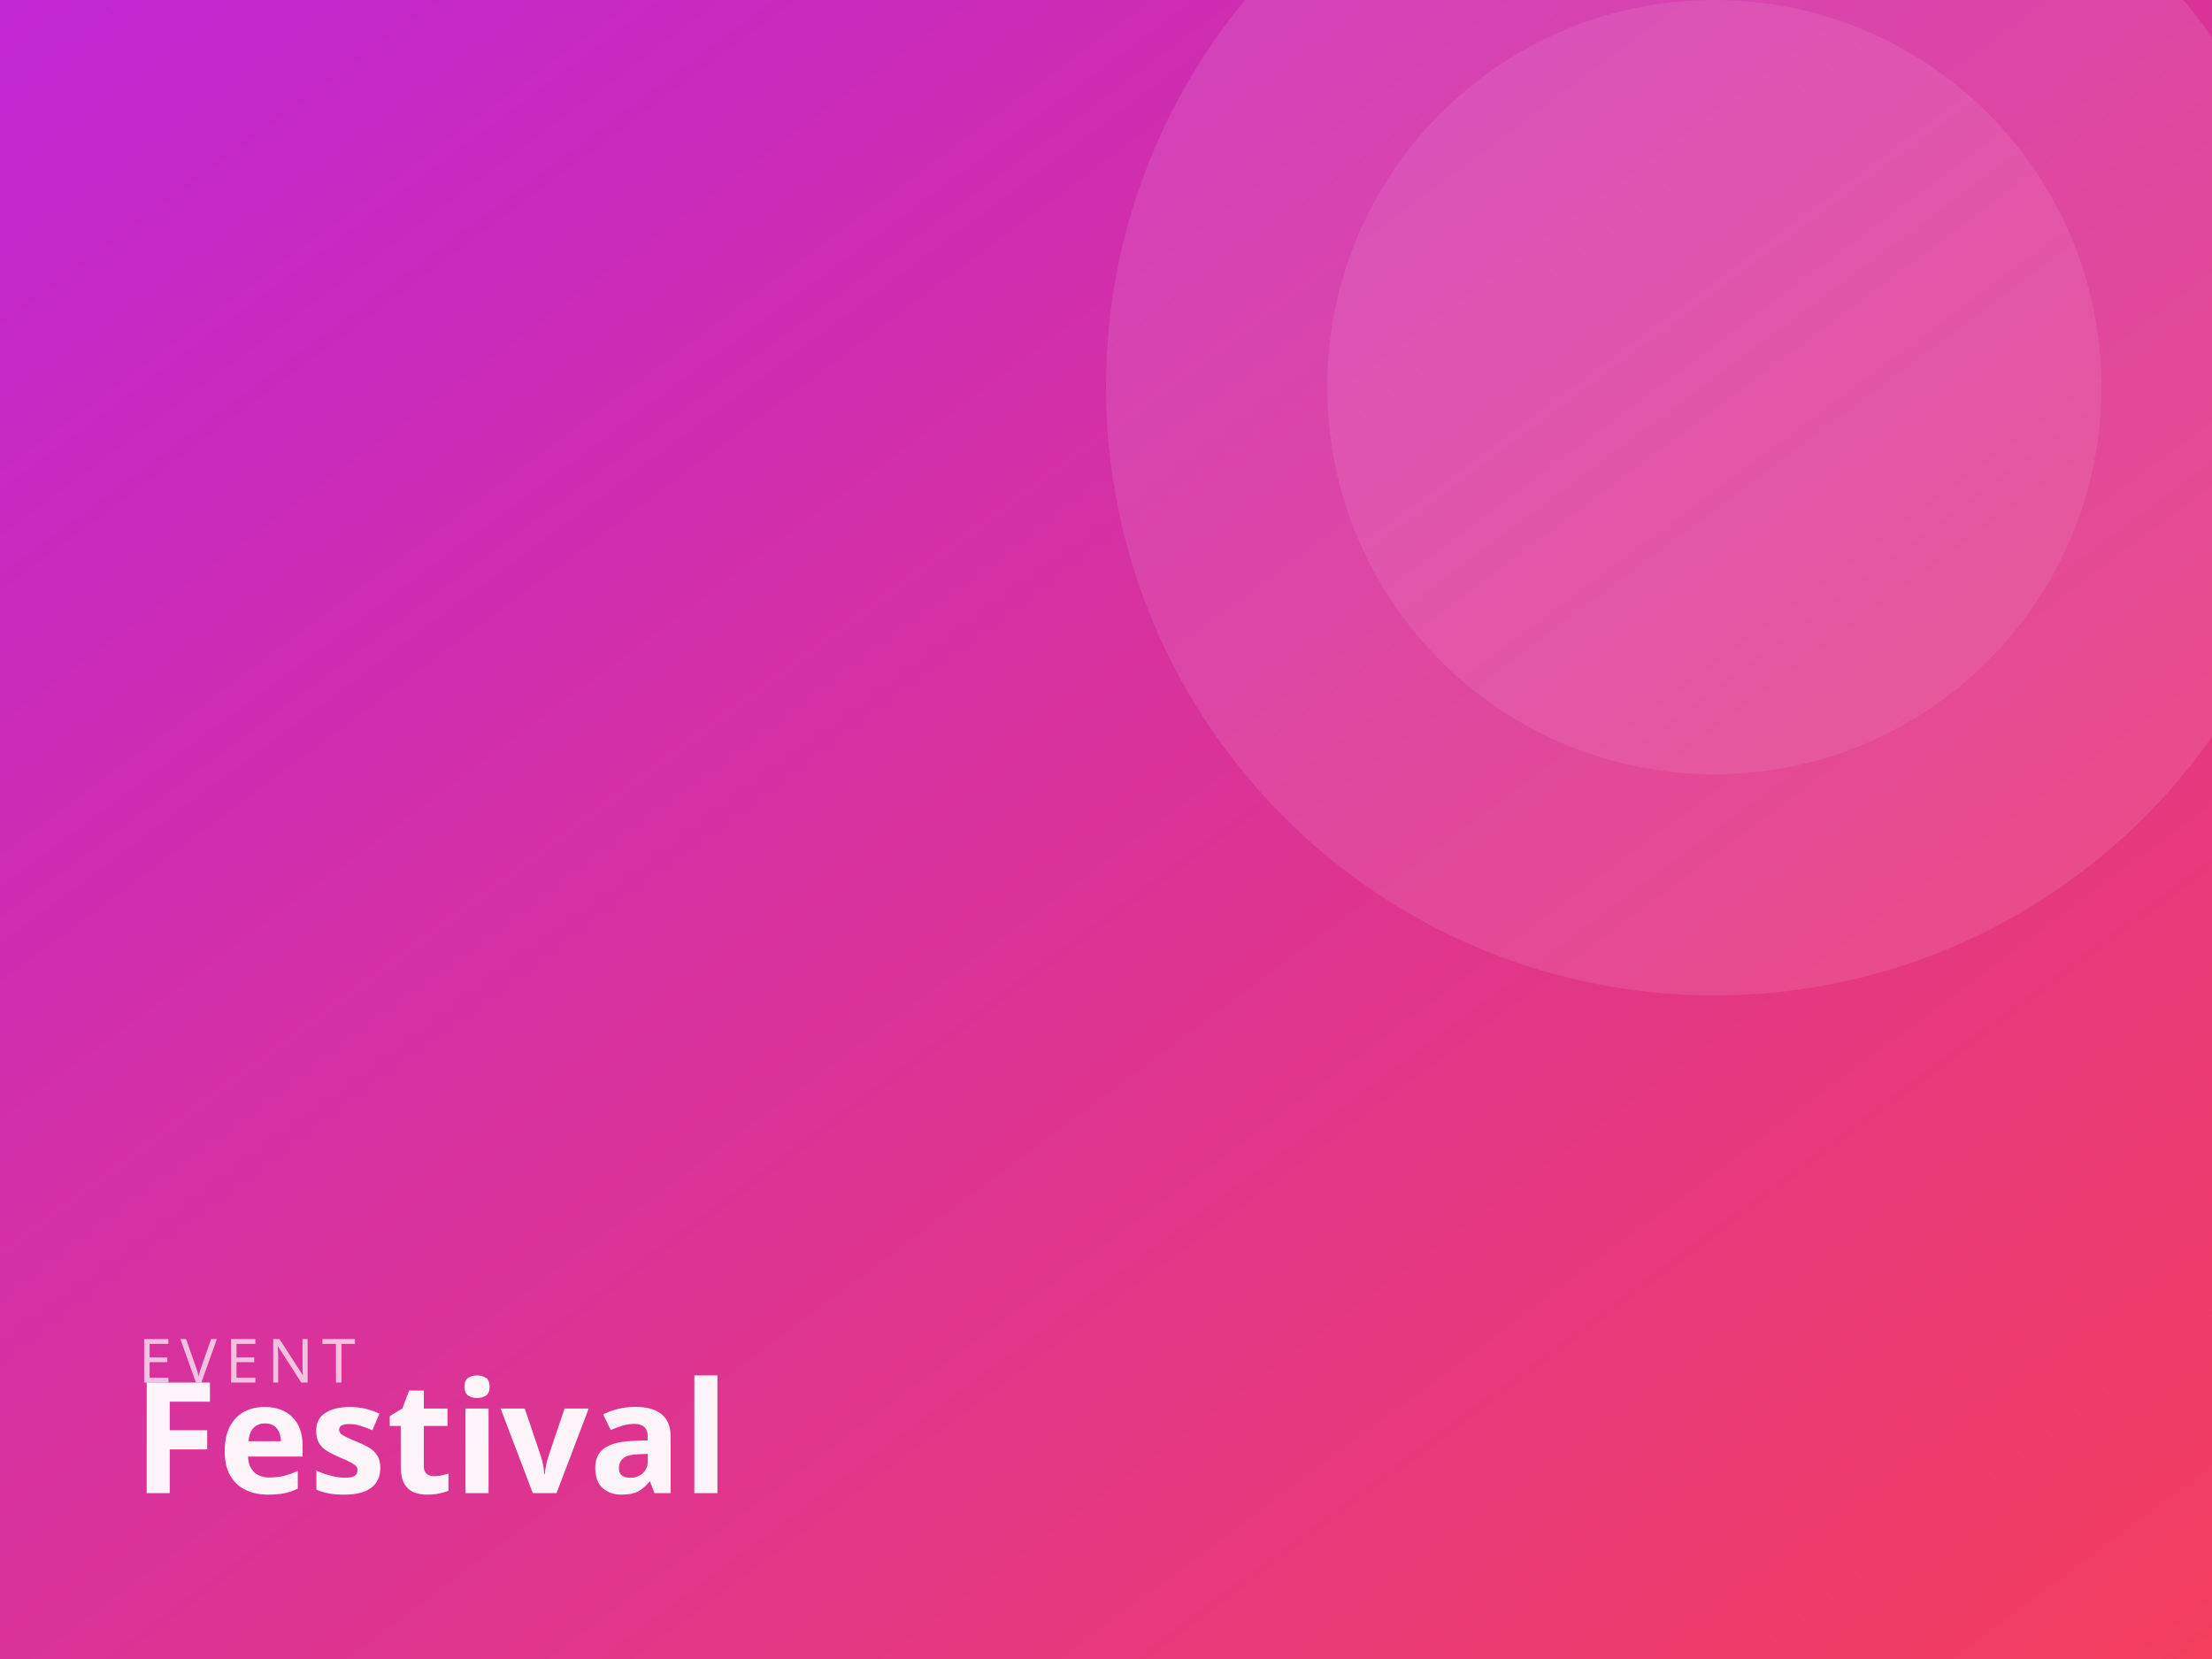
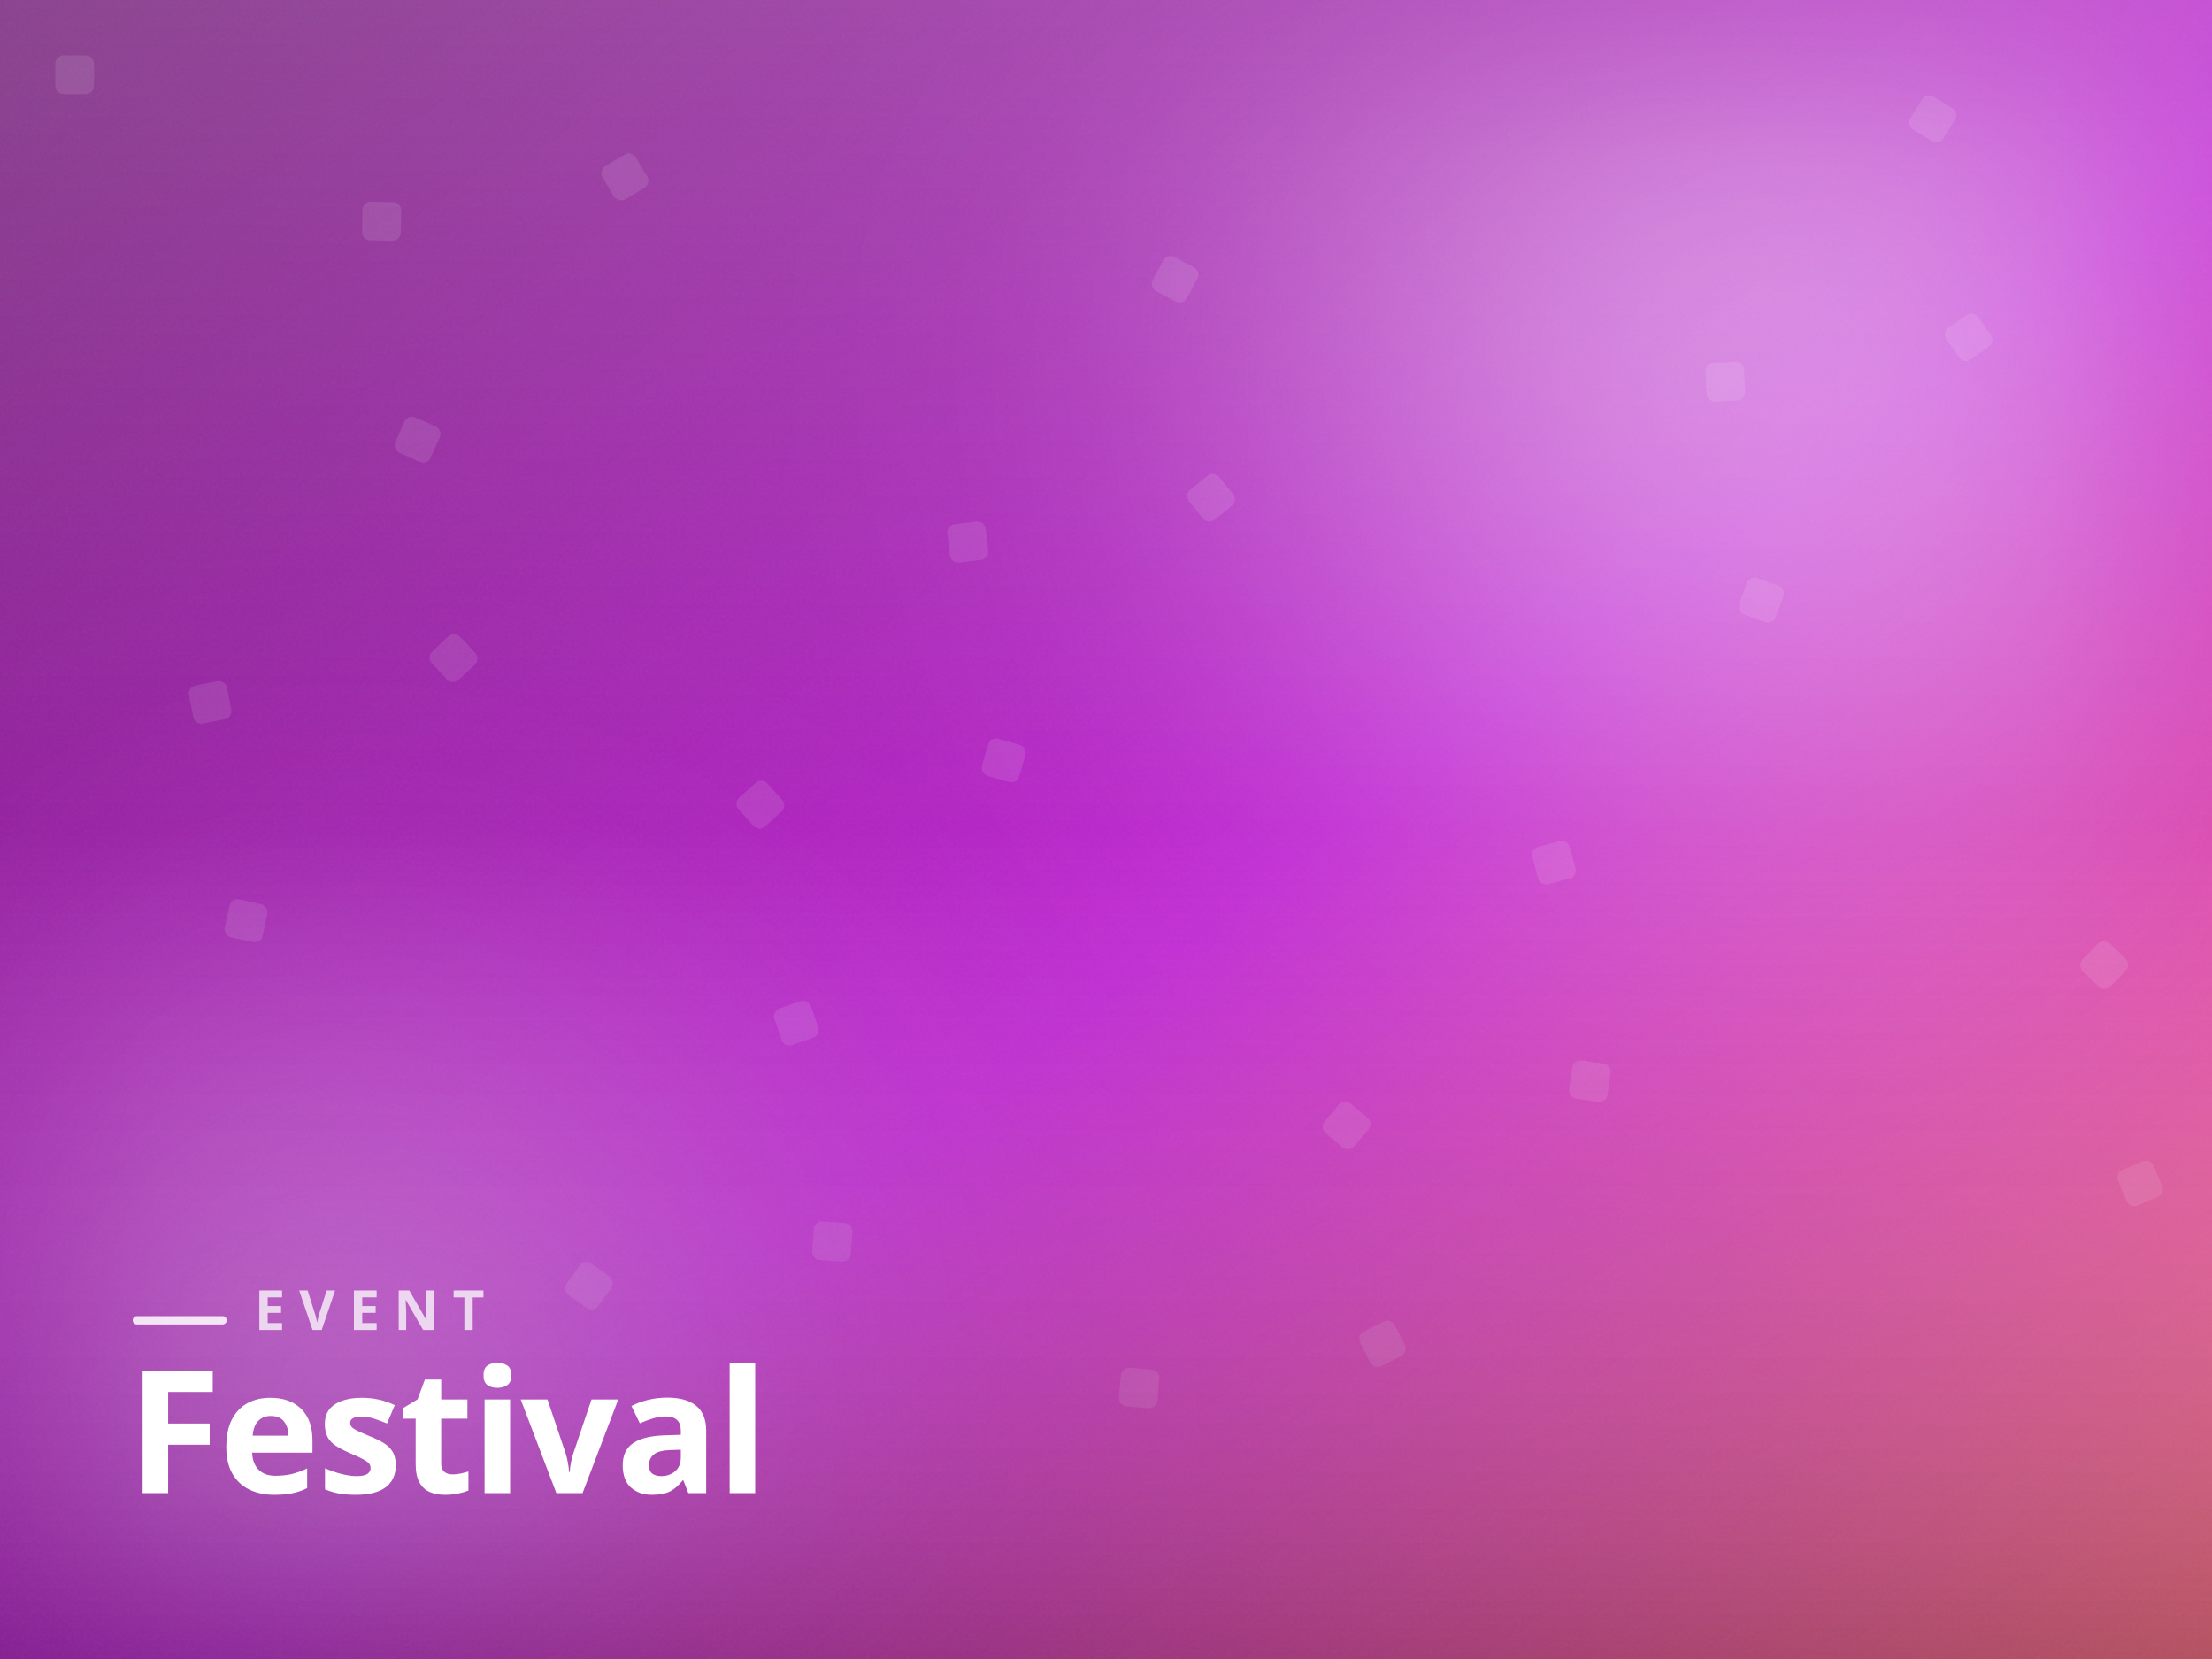
- <svg xmlns="http://www.w3.org/2000/svg" viewBox="0 0 800 600" width="800" height="600" role="img" aria-label="Festival">
+ <svg xmlns="http://www.w3.org/2000/svg" viewBox="0 0 800 600" width="800" height="600" role="img" aria-label="Festival event">
  <defs>
-     <linearGradient id="g-festival-1" x1="0" y1="0" x2="1" y2="1">
-       <stop offset="0" stop-color="#c026d3" />
-       <stop offset="1" stop-color="#f43f5e" />
+     <linearGradient id="bg-festival-1" x1="0" y1="0" x2="1" y2="1">
+       <stop offset="0" stop-color="#701a75" />
+       <stop offset="0.55" stop-color="#c026d3" />
+       <stop offset="1" stop-color="#fb7185" />
    </linearGradient>
+     <radialGradient id="glow-festival-1" cx="0.5" cy="0.5" r="0.5">
+       <stop offset="0" stop-color="#ffffff" stop-opacity="0.55" />
+       <stop offset="1" stop-color="#ffffff" stop-opacity="0" />
+     </radialGradient>
+     <linearGradient id="sheen-festival-1" x1="0" y1="0" x2="0" y2="1">
+       <stop offset="0" stop-color="#ffffff" stop-opacity="0.18" />
+       <stop offset="0.5" stop-color="#ffffff" stop-opacity="0" />
+       <stop offset="1" stop-color="#000000" stop-opacity="0.28" />
+     </linearGradient>
+     <filter id="soft-festival-1" x="-50%" y="-50%" width="200%" height="200%">
+       <feGaussianBlur stdDeviation="60" />
+     </filter>
+     <filter id="grain-festival-1">
+       <feTurbulence type="fractalNoise" baseFrequency="0.9" numOctaves="2" stitchTiles="stitch" result="n" />
+       <feColorMatrix in="n" type="saturate" values="0" />
+     </filter>
+     <clipPath id="clip-festival-1">
+       <rect width="800" height="600" />
+     </clipPath>
  </defs>
-   <rect width="800" height="600" fill="url(#g-festival-1)" />
-   <circle cx="620" cy="140" r="220" fill="#ffffff" opacity="0.10" />
-   <circle cx="620" cy="140" r="140" fill="#ffffff" opacity="0.08" />
-   <text x="48" y="540" font-family="'Segoe UI', system-ui, sans-serif" font-size="56" font-weight="700" fill="#ffffff" opacity="0.95">Festival</text>
-   <text x="50" y="500" font-family="'Segoe UI', system-ui, sans-serif" font-size="22" font-weight="500" fill="#ffffff" opacity="0.7" letter-spacing="3">EVENT</text>
+   <g clip-path="url(#clip-festival-1)">
+     <rect width="800" height="600" fill="url(#bg-festival-1)" />
+     <circle cx="640" cy="130" r="260" fill="url(#glow-festival-1)" filter="url(#soft-festival-1)" />
+     <circle cx="120" cy="520" r="220" fill="url(#glow-festival-1)" filter="url(#soft-festival-1)" opacity="0.7" />
+     <g opacity="0.9">
+       <rect x="20" y="20" width="14" height="14" rx="3" fill="#ffffff" opacity="0.12" transform="rotate(0 27 27)" />
+       <rect x="157" y="231" width="14" height="14" rx="3" fill="#ffffff" opacity="0.12" transform="rotate(47 164 238)" />
+       <rect x="294" y="442" width="14" height="14" rx="3" fill="#ffffff" opacity="0.12" transform="rotate(4 301 449)" />
+       <rect x="431" y="173" width="14" height="14" rx="3" fill="#ffffff" opacity="0.12" transform="rotate(51 438 180)" />
+       <rect x="568" y="384" width="14" height="14" rx="3" fill="#ffffff" opacity="0.12" transform="rotate(8 575 391)" />
+       <rect x="705" y="115" width="14" height="14" rx="3" fill="#ffffff" opacity="0.12" transform="rotate(55 712 122)" />
+       <rect x="82" y="326" width="14" height="14" rx="3" fill="#ffffff" opacity="0.12" transform="rotate(12 89 333)" />
+       <rect x="219" y="57" width="14" height="14" rx="3" fill="#ffffff" opacity="0.12" transform="rotate(59 226 64)" />
+       <rect x="356" y="268" width="14" height="14" rx="3" fill="#ffffff" opacity="0.12" transform="rotate(16 363 275)" />
+       <rect x="493" y="479" width="14" height="14" rx="3" fill="#ffffff" opacity="0.12" transform="rotate(63 500 486)" />
+       <rect x="630" y="210" width="14" height="14" rx="3" fill="#ffffff" opacity="0.12" transform="rotate(20 637 217)" />
+       <rect x="767" y="421" width="14" height="14" rx="3" fill="#ffffff" opacity="0.12" transform="rotate(67 774 428)" />
+       <rect x="144" y="152" width="14" height="14" rx="3" fill="#ffffff" opacity="0.12" transform="rotate(24 151 159)" />
+       <rect x="281" y="363" width="14" height="14" rx="3" fill="#ffffff" opacity="0.12" transform="rotate(71 288 370)" />
+       <rect x="418" y="94" width="14" height="14" rx="3" fill="#ffffff" opacity="0.12" transform="rotate(28 425 101)" />
+       <rect x="555" y="305" width="14" height="14" rx="3" fill="#ffffff" opacity="0.12" transform="rotate(75 562 312)" />
+       <rect x="692" y="36" width="14" height="14" rx="3" fill="#ffffff" opacity="0.12" transform="rotate(32 699 43)" />
+       <rect x="69" y="247" width="14" height="14" rx="3" fill="#ffffff" opacity="0.12" transform="rotate(79 76 254)" />
+       <rect x="206" y="458" width="14" height="14" rx="3" fill="#ffffff" opacity="0.12" transform="rotate(36 213 465)" />
+       <rect x="343" y="189" width="14" height="14" rx="3" fill="#ffffff" opacity="0.12" transform="rotate(83 350 196)" />
+       <rect x="480" y="400" width="14" height="14" rx="3" fill="#ffffff" opacity="0.12" transform="rotate(40 487 407)" />
+       <rect x="617" y="131" width="14" height="14" rx="3" fill="#ffffff" opacity="0.12" transform="rotate(87 624 138)" />
+       <rect x="754" y="342" width="14" height="14" rx="3" fill="#ffffff" opacity="0.12" transform="rotate(44 761 349)" />
+       <rect x="131" y="73" width="14" height="14" rx="3" fill="#ffffff" opacity="0.12" transform="rotate(1 138 80)" />
+       <rect x="268" y="284" width="14" height="14" rx="3" fill="#ffffff" opacity="0.12" transform="rotate(48 275 291)" />
+       <rect x="405" y="495" width="14" height="14" rx="3" fill="#ffffff" opacity="0.12" transform="rotate(5 412 502)" />
+     </g>
+     <rect width="800" height="600" fill="url(#sheen-festival-1)" />
+     <rect width="800" height="600" filter="url(#grain-festival-1)" opacity="0.05" />
+     <g font-family="'Instrument Sans','Segoe UI',system-ui,sans-serif">
+       <rect x="48" y="476" width="34" height="3" rx="1.5" fill="#ffffff" opacity="0.85" />
+       <text x="92" y="481" font-size="20" font-weight="600" fill="#ffffff" opacity="0.75" letter-spacing="5">EVENT</text>
+       <text x="46" y="540" font-size="62" font-weight="700" fill="#ffffff" letter-spacing="-1">Festival</text>
+     </g>
+   </g>
</svg>
